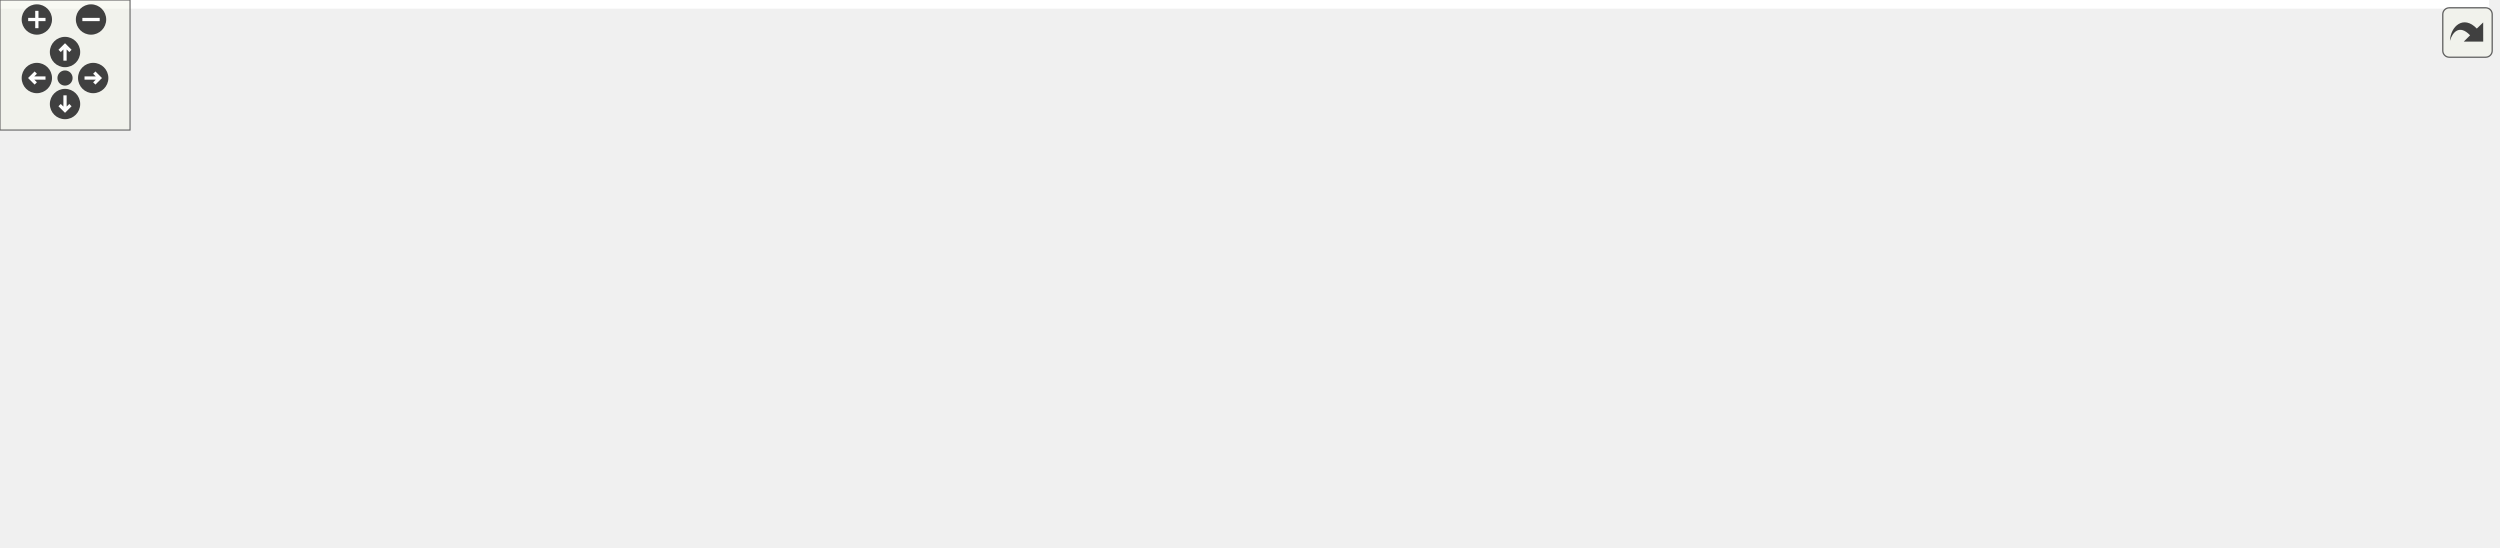
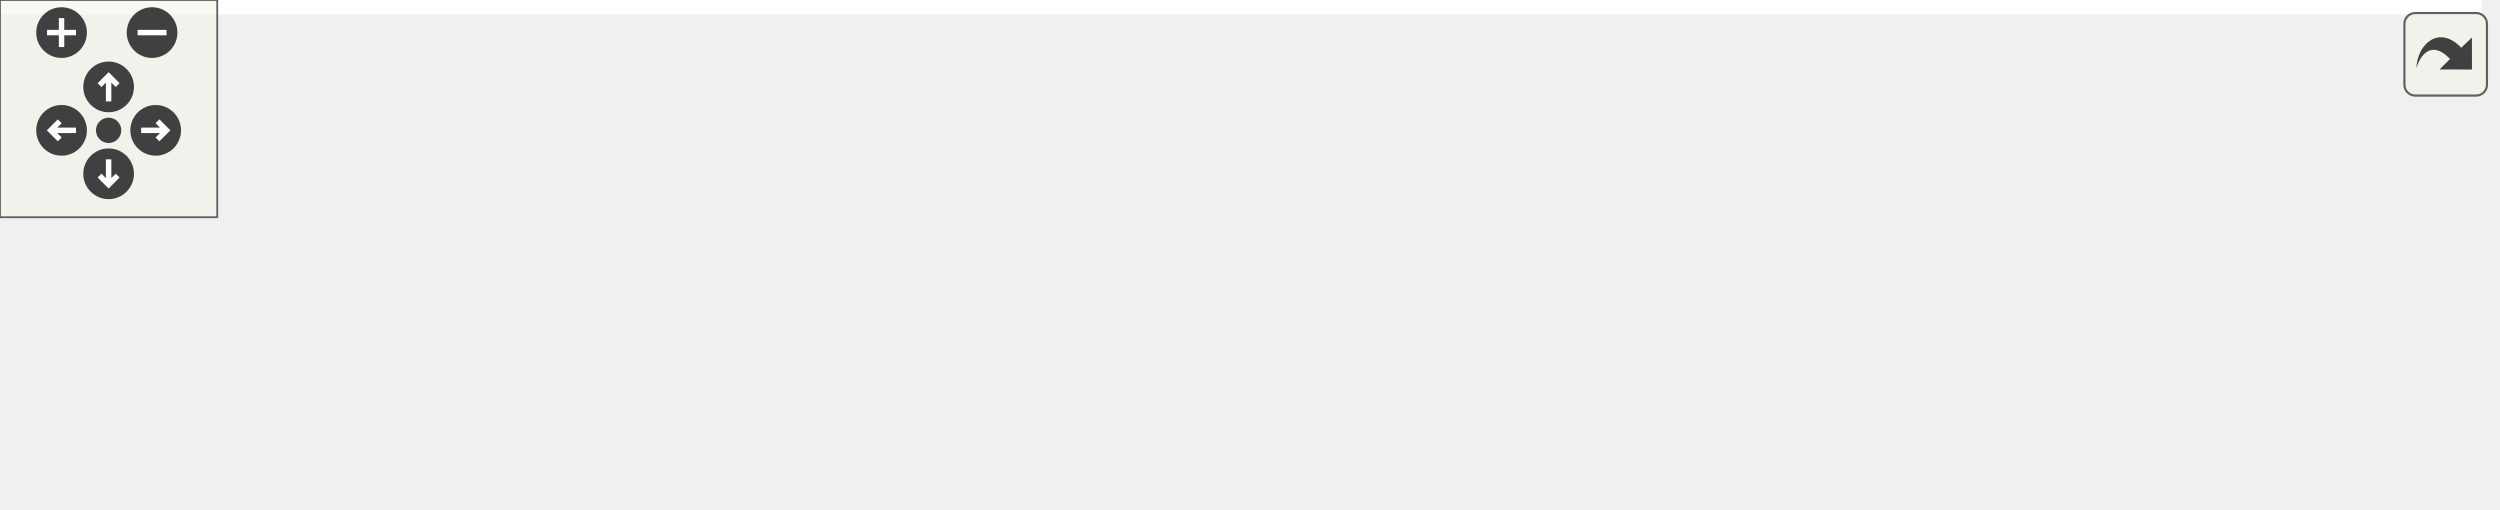
<svg xmlns="http://www.w3.org/2000/svg" xmlns:xlink="http://www.w3.org/1999/xlink" id="main" version="1.1" xml:space="preserve">
  <style type="text/css">
.edge:hover path { stroke: red; }
.edge:hover polygon { stroke: red; fill: red; }
</style>
  <defs>
    <circle id="rim" cx="0" cy="0" r="7" />
    <circle id="rim2" cx="0" cy="0" r="3.5" />
    <g id="zoomPlus">
      <use xlink:href="#rim" fill="#404040">
        <set attributeName="fill" to="#808080" begin="zoomplus.mouseover" end="zoomplus.mouseout" />
      </use>
      <path d="M-4,0h8M0,-4v8" fill="none" stroke="white" stroke-width="1.5" pointer-events="none" />
    </g>
    <g id="zoomMin">
      <use xlink:href="#rim" fill="#404040">
        <set attributeName="fill" to="#808080" begin="zoomminus.mouseover" end="zoomminus.mouseout" />
      </use>
      <path d="M-4,0h8" fill="none" stroke="white" stroke-width="1.5" pointer-events="none" />
    </g>
    <g id="dirArrow">
      <path fill="none" stroke="white" stroke-width="1.5" d="M0,-3.0v7 M-2.5,-0.5L0,-3.0L2.5,-0.5" />
    </g>
    <g id="resetDef">
      <use xlink:href="#rim2" fill="#404040">
        <set attributeName="fill" to="#808080" begin="reset.mouseover" end="reset.mouseout" />
      </use>
    </g>
  </defs>
  <svg id="graph" class="graph">
    <g id="viewport">
-       <polygon fill="white" stroke="transparent" points="-4,4 -4,-192 1148.5,-192 1148.5,4 -4,4" />
+       <polygon fill="white" stroke="transparent" points="-4,4 -4,-80 685.5,-80 685.5,4 -4,4" />
      <g id="node1" class="node">
        <g id="a_node1">
          <a xlink:title="Visual effects sub-struct extracted from Scene.">
-             <polygon fill="#bfbfbf" stroke="black" points="511,-168.5 511,-187.5 643,-187.5 643,-168.5 511,-168.5" />
-             <text text-anchor="middle" x="577" y="-175.5" font-family="Helvetica,sans-Serif" font-size="10.00">include/scene_visuals.h</text>
+             <polygon fill="#bfbfbf" stroke="black" points="261,-56.5 261,-75.5 393,-75.5 393,-56.5 261,-56.5" />
+             <text text-anchor="middle" x="327" y="-63.5" font-family="Helvetica,sans-Serif" font-size="10.00">include/scene_visuals.h</text>
          </a>
        </g>
      </g>
      <g id="node2" class="node">
        <g id="a_node2">
-           <a xlink:href="scene_8h.html" target="_top" xlink:title=" ">
-             <polygon fill="white" stroke="black" points="531,-112.5 531,-131.5 623,-131.5 623,-112.5 531,-112.5" />
-             <text text-anchor="middle" x="577" y="-119.5" font-family="Helvetica,sans-Serif" font-size="10.00">include/scene.h</text>
+           <a xlink:href="app__input_8c.html" target="_top" xlink:title=" ">
+             <polygon fill="white" stroke="black" points="0,-0.5 0,-19.5 90,-19.5 90,-0.5 0,-0.5" />
+             <text text-anchor="middle" x="45" y="-7.5" font-family="Helvetica,sans-Serif" font-size="10.00">src/app_input.c</text>
          </a>
        </g>
      </g>
      <g id="edge1" class="edge">
-         <path fill="none" stroke="midnightblue" d="M577,-157.8C577,-148.91 577,-138.78 577,-131.75" />
-         <polygon fill="midnightblue" stroke="midnightblue" points="573.5,-158.08 577,-168.08 580.5,-158.08 573.5,-158.08" />
+         <path fill="none" stroke="midnightblue" d="M272.36,-54.54C219.06,-44.33 139,-29 89.47,-19.52" />
+         <polygon fill="midnightblue" stroke="midnightblue" points="271.84,-58 282.32,-56.44 273.15,-51.13 271.84,-58" />
      </g>
      <g id="node3" class="node">
        <g id="a_node3">
-           <a xlink:href="app_8h.html" target="_top" xlink:title=" ">
-             <polygon fill="white" stroke="black" points="163,-56.5 163,-75.5 245,-75.5 245,-56.5 163,-56.5" />
-             <text text-anchor="middle" x="204" y="-63.5" font-family="Helvetica,sans-Serif" font-size="10.00">include/app.h</text>
+           <a xlink:href="renderer_8c.html" target="_top" xlink:title=" ">
+             <polygon fill="white" stroke="black" points="108.5,-0.5 108.5,-19.5 191.5,-19.5 191.5,-0.5 108.5,-0.5" />
+             <text text-anchor="middle" x="150" y="-7.5" font-family="Helvetica,sans-Serif" font-size="10.00">src/renderer.c</text>
          </a>
        </g>
      </g>
      <g id="edge2" class="edge">
-         <path fill="none" stroke="midnightblue" d="M520.59,-112.83C444.87,-101.87 312.13,-82.65 245.15,-72.96" />
-         <polygon fill="midnightblue" stroke="midnightblue" points="520.49,-116.36 530.89,-114.32 521.49,-109.43 520.49,-116.36" />
+         <path fill="none" stroke="midnightblue" d="M289.1,-53.44C255.72,-43.26 207.9,-28.66 177.91,-19.52" />
+         <polygon fill="midnightblue" stroke="midnightblue" points="288.37,-56.87 298.95,-56.44 290.41,-50.18 288.37,-56.87" />
      </g>
      <g id="node4" class="node">
        <g id="a_node4">
-           <a xlink:href="app_8c.html" target="_top" xlink:title=" ">
-             <polygon fill="white" stroke="black" points="0,-0.5 0,-19.5 60,-19.5 60,-0.5 0,-0.5" />
-             <text text-anchor="middle" x="30" y="-7.5" font-family="Helvetica,sans-Serif" font-size="10.00">src/app.c</text>
+           <a xlink:href="scene__cleanup_8c.html" target="_top" xlink:title=" ">
+             <polygon fill="white" stroke="black" points="210,-0.5 210,-19.5 324,-19.5 324,-0.5 210,-0.5" />
+             <text text-anchor="middle" x="267" y="-7.5" font-family="Helvetica,sans-Serif" font-size="10.00">src/scene_cleanup.c</text>
          </a>
        </g>
      </g>
-       <g id="edge10" class="edge">
-         <path fill="none" stroke="midnightblue" d="M520.67,-121.65C438.33,-121.14 281.08,-114.53 154,-76 110.27,-62.74 63.89,-33.9 42.34,-19.52" />
-         <polygon fill="midnightblue" stroke="midnightblue" points="520.8,-125.15 530.81,-121.69 520.83,-118.15 520.8,-125.15" />
-       </g>
-       <g id="node8" class="node">
-         <g id="a_node8">
-           <a xlink:href="scene__internal_8h.html" target="_top" xlink:title="Internal declarations shared across scene_*.c translation units.">
-             <polygon fill="white" stroke="black" points="377.5,-56.5 377.5,-75.5 512.5,-75.5 512.5,-56.5 377.5,-56.5" />
-             <text text-anchor="middle" x="445" y="-63.5" font-family="Helvetica,sans-Serif" font-size="10.00">include/scene_internal.h</text>
-           </a>
-         </g>
-       </g>
-       <g id="edge7" class="edge">
-         <path fill="none" stroke="midnightblue" d="M546.78,-108.64C522.01,-98.5 487.6,-84.43 465.82,-75.52" />
-         <polygon fill="midnightblue" stroke="midnightblue" points="545.5,-111.9 556.08,-112.44 548.15,-105.42 545.5,-111.9" />
-       </g>
-       <g id="node9" class="node">
-         <g id="a_node9">
-           <a xlink:href="scene__init_8c.html" target="_top" xlink:title=" ">
-             <polygon fill="white" stroke="black" points="389,-0.5 389,-19.5 481,-19.5 481,-0.5 389,-0.5" />
-             <text text-anchor="middle" x="435" y="-7.5" font-family="Helvetica,sans-Serif" font-size="10.00">src/scene_init.c</text>
-           </a>
-         </g>
-       </g>
-       <g id="edge15" class="edge">
-         <path fill="none" stroke="midnightblue" d="M520.98,-116.67C466.02,-111.11 387.78,-99.28 369,-76 351.23,-53.97 389.09,-31.51 414.49,-19.62" />
-         <polygon fill="midnightblue" stroke="midnightblue" points="520.67,-120.15 530.96,-117.63 521.34,-113.18 520.67,-120.15" />
-       </g>
-       <g id="node10" class="node">
-         <g id="a_node10">
-           <a xlink:href="scene__nbody_8c.html" target="_top" xlink:title=" ">
-             <polygon fill="white" stroke="black" points="499,-0.5 499,-19.5 603,-19.5 603,-0.5 499,-0.5" />
-             <text text-anchor="middle" x="551" y="-7.5" font-family="Helvetica,sans-Serif" font-size="10.00">src/scene_nbody.c</text>
-           </a>
-         </g>
-       </g>
-       <g id="edge16" class="edge">
-         <path fill="none" stroke="midnightblue" d="M569.04,-102.74C565.8,-94.68 562.29,-85 560,-76 554.94,-56.13 552.55,-32.07 551.57,-19.53" />
-         <polygon fill="midnightblue" stroke="midnightblue" points="565.92,-104.35 573.01,-112.22 572.38,-101.65 565.92,-104.35" />
-       </g>
-       <g id="node11" class="node">
-         <g id="a_node11">
-           <a xlink:href="app__input_8c.html" target="_top" xlink:title=" ">
-             <polygon fill="white" stroke="black" points="569,-56.5 569,-75.5 659,-75.5 659,-56.5 569,-56.5" />
-             <text text-anchor="middle" x="614" y="-63.5" font-family="Helvetica,sans-Serif" font-size="10.00">src/app_input.c</text>
-           </a>
-         </g>
-       </g>
-       <g id="edge11" class="edge">
-         <path fill="none" stroke="midnightblue" d="M588.95,-103.57C595.31,-94.27 602.87,-83.25 608,-75.75" />
-         <polygon fill="midnightblue" stroke="midnightblue" points="585.87,-101.86 583.11,-112.08 591.65,-105.81 585.87,-101.86" />
-       </g>
-       <g id="node12" class="node">
-         <g id="a_node12">
-           <a xlink:href="env__manager_8c.html" target="_top" xlink:title=" ">
-             <polygon fill="white" stroke="black" points="677,-56.5 677,-75.5 785,-75.5 785,-56.5 677,-56.5" />
-             <text text-anchor="middle" x="731" y="-63.5" font-family="Helvetica,sans-Serif" font-size="10.00">src/env_manager.c</text>
-           </a>
-         </g>
-       </g>
-       <g id="edge12" class="edge">
-         <path fill="none" stroke="midnightblue" d="M611.11,-109.04C640.09,-98.88 680.96,-84.55 706.71,-75.52" />
-         <polygon fill="midnightblue" stroke="midnightblue" points="609.68,-105.83 601.4,-112.44 612,-112.44 609.68,-105.83" />
-       </g>
-       <g id="node13" class="node">
-         <g id="a_node13">
-           <a xlink:href="renderer_8c.html" target="_top" xlink:title=" ">
-             <polygon fill="white" stroke="black" points="803.5,-56.5 803.5,-75.5 886.5,-75.5 886.5,-56.5 803.5,-56.5" />
-             <text text-anchor="middle" x="845" y="-63.5" font-family="Helvetica,sans-Serif" font-size="10.00">src/renderer.c</text>
-           </a>
-         </g>
-       </g>
-       <g id="edge13" class="edge">
-         <path fill="none" stroke="midnightblue" d="M629.27,-110.47C680.08,-100.23 756.25,-84.88 803.17,-75.43" />
-         <polygon fill="midnightblue" stroke="midnightblue" points="628.58,-107.04 619.47,-112.44 629.96,-113.9 628.58,-107.04" />
-       </g>
-       <g id="node14" class="node">
-         <g id="a_node14">
-           <a xlink:href="scene__cleanup_8c.html" target="_top" xlink:title=" ">
-             <polygon fill="white" stroke="black" points="905,-56.5 905,-75.5 1019,-75.5 1019,-56.5 905,-56.5" />
-             <text text-anchor="middle" x="962" y="-63.5" font-family="Helvetica,sans-Serif" font-size="10.00">src/scene_cleanup.c</text>
-           </a>
-         </g>
-       </g>
-       <g id="edge14" class="edge">
-         <path fill="none" stroke="midnightblue" d="M633.39,-113.09C706.11,-102.89 831.91,-85.25 904.95,-75" />
-         <polygon fill="midnightblue" stroke="midnightblue" points="632.47,-109.68 623.06,-114.54 633.45,-116.62 632.47,-109.68" />
-       </g>
-       <g id="node15" class="node">
-         <g id="a_node15">
-           <a xlink:href="scene__render_8c.html" target="_top" xlink:title=" ">
-             <polygon fill="white" stroke="black" points="1037.5,-56.5 1037.5,-75.5 1144.5,-75.5 1144.5,-56.5 1037.5,-56.5" />
-             <text text-anchor="middle" x="1091" y="-63.5" font-family="Helvetica,sans-Serif" font-size="10.00">src/scene_render.c</text>
-           </a>
-         </g>
-       </g>
-       <g id="edge17" class="edge">
-         <path fill="none" stroke="midnightblue" d="M633.17,-116.17C718.56,-108.65 886.13,-93.2 1028,-76 1031.07,-75.63 1034.22,-75.23 1037.4,-74.81" />
-         <polygon fill="midnightblue" stroke="midnightblue" points="632.82,-112.68 623.17,-117.05 633.44,-119.66 632.82,-112.68" />
-       </g>
      <g id="edge3" class="edge">
-         <path fill="none" stroke="midnightblue" d="M166.74,-53.44C133.93,-43.26 86.92,-28.66 57.44,-19.52" />
-         <polygon fill="midnightblue" stroke="midnightblue" points="165.84,-56.82 176.43,-56.44 167.92,-50.14 165.84,-56.82" />
+         <path fill="none" stroke="midnightblue" d="M309.82,-49.54C299.12,-39.91 285.74,-27.87 276.82,-19.83" />
+         <polygon fill="midnightblue" stroke="midnightblue" points="307.59,-52.24 317.36,-56.32 312.27,-47.03 307.59,-52.24" />
      </g>
      <g id="node5" class="node">
        <g id="a_node5">
-           <a xlink:href="app__ui_8c.html" target="_top" xlink:title=" ">
-             <polygon fill="white" stroke="black" points="78,-0.5 78,-19.5 152,-19.5 152,-0.5 78,-0.5" />
-             <text text-anchor="middle" x="115" y="-7.5" font-family="Helvetica,sans-Serif" font-size="10.00">src/app_ui.c</text>
+           <a xlink:href="scene__init_8c.html" target="_top" xlink:title=" ">
+             <polygon fill="white" stroke="black" points="342,-0.5 342,-19.5 434,-19.5 434,-0.5 342,-0.5" />
+             <text text-anchor="middle" x="388" y="-7.5" font-family="Helvetica,sans-Serif" font-size="10.00">src/scene_init.c</text>
          </a>
        </g>
      </g>
      <g id="edge4" class="edge">
-         <path fill="none" stroke="midnightblue" d="M180.76,-50.9C164.44,-41 143.13,-28.07 129.26,-19.65" />
-         <polygon fill="midnightblue" stroke="midnightblue" points="179.34,-54.13 189.7,-56.32 182.97,-48.14 179.34,-54.13" />
+         <path fill="none" stroke="midnightblue" d="M344.47,-49.54C355.34,-39.91 368.94,-27.87 378.02,-19.83" />
+         <polygon fill="midnightblue" stroke="midnightblue" points="341.97,-47.07 336.8,-56.32 346.61,-52.32 341.97,-47.07" />
      </g>
      <g id="node6" class="node">
        <g id="a_node6">
-           <a xlink:href="main_8c.html" target="_top" xlink:title=" ">
-             <polygon fill="white" stroke="black" points="170.5,-0.5 170.5,-19.5 237.5,-19.5 237.5,-0.5 170.5,-0.5" />
-             <text text-anchor="middle" x="204" y="-7.5" font-family="Helvetica,sans-Serif" font-size="10.00">src/main.c</text>
+           <a xlink:href="scene__nbody_8c.html" target="_top" xlink:title=" ">
+             <polygon fill="white" stroke="black" points="452,-0.5 452,-19.5 556,-19.5 556,-0.5 452,-0.5" />
+             <text text-anchor="middle" x="504" y="-7.5" font-family="Helvetica,sans-Serif" font-size="10.00">src/scene_nbody.c</text>
          </a>
        </g>
      </g>
      <g id="edge5" class="edge">
-         <path fill="none" stroke="midnightblue" d="M204,-45.8C204,-36.91 204,-26.78 204,-19.75" />
-         <polygon fill="midnightblue" stroke="midnightblue" points="200.5,-46.08 204,-56.08 207.5,-46.08 200.5,-46.08" />
+         <path fill="none" stroke="midnightblue" d="M364.9,-53.44C398.28,-43.26 446.1,-28.66 476.09,-19.52" />
+         <polygon fill="midnightblue" stroke="midnightblue" points="363.59,-50.18 355.05,-56.44 365.63,-56.87 363.59,-50.18" />
      </g>
      <g id="node7" class="node">
        <g id="a_node7">
-           <a xlink:href="tracy__manager_8c.html" target="_top" xlink:title=" ">
-             <polygon fill="white" stroke="black" points="255.5,-0.5 255.5,-19.5 370.5,-19.5 370.5,-0.5 255.5,-0.5" />
-             <text text-anchor="middle" x="313" y="-7.5" font-family="Helvetica,sans-Serif" font-size="10.00">src/tracy_manager.c</text>
+           <a xlink:href="scene__render_8c.html" target="_top" xlink:title=" ">
+             <polygon fill="white" stroke="black" points="574.5,-0.5 574.5,-19.5 681.5,-19.5 681.5,-0.5 574.5,-0.5" />
+             <text text-anchor="middle" x="628" y="-7.5" font-family="Helvetica,sans-Serif" font-size="10.00">src/scene_render.c</text>
          </a>
        </g>
      </g>
      <g id="edge6" class="edge">
-         <path fill="none" stroke="midnightblue" d="M230.52,-51.86C250.73,-41.85 277.99,-28.35 295.53,-19.65" />
-         <polygon fill="midnightblue" stroke="midnightblue" points="228.92,-48.75 221.51,-56.32 232.03,-55.02 228.92,-48.75" />
-       </g>
-       <g id="edge8" class="edge">
-         <path fill="none" stroke="midnightblue" d="M441.5,-46.1C439.84,-37.14 437.94,-26.86 436.62,-19.75" />
-         <polygon fill="midnightblue" stroke="midnightblue" points="438.09,-46.89 443.35,-56.08 444.97,-45.61 438.09,-46.89" />
-       </g>
-       <g id="edge9" class="edge">
-         <path fill="none" stroke="midnightblue" d="M471.06,-51.73C490.68,-41.73 517.03,-28.31 534.01,-19.65" />
-         <polygon fill="midnightblue" stroke="midnightblue" points="469.35,-48.67 462.03,-56.32 472.53,-54.9 469.35,-48.67" />
+         <path fill="none" stroke="midnightblue" d="M384.61,-54.66C441.5,-44.46 527.45,-29.04 580.53,-19.52" />
+         <polygon fill="midnightblue" stroke="midnightblue" points="383.92,-51.23 374.69,-56.44 385.16,-58.12 383.92,-51.23" />
      </g>
    </g>
  </svg>
  <g id="navigator" transform="translate(0 0)" fill="#404254">
    <rect fill="#f2f5e9" fill-opacity="0.5" stroke="#606060" stroke-width=".5" x="0" y="0" width="60" height="60" />
    <use id="zoomplus" xlink:href="#zoomPlus" x="17" y="9" />
    <use id="zoomminus" xlink:href="#zoomMin" x="42" y="9" />
    <use id="reset" xlink:href="#resetDef" x="30" y="36" />
    <g id="arrowUp" xlink:href="#dirArrow" transform="translate(30 24)">
      <use xlink:href="#rim" fill="#404040">
        <set attributeName="fill" to="#808080" begin="arrowUp.mouseover" end="arrowUp.mouseout" />
      </use>
      <path fill="none" stroke="white" stroke-width="1.5" d="M0,-3.0v7 M-2.5,-0.5L0,-3.0L2.5,-0.5" />
    </g>
    <g id="arrowRight" xlink:href="#dirArrow" transform="rotate(90) translate(36 -43)">
      <use xlink:href="#rim" fill="#404040">
        <set attributeName="fill" to="#808080" begin="arrowRight.mouseover" end="arrowRight.mouseout" />
      </use>
      <path fill="none" stroke="white" stroke-width="1.5" d="M0,-3.0v7 M-2.5,-0.5L0,-3.0L2.5,-0.5" />
    </g>
    <g id="arrowDown" xlink:href="#dirArrow" transform="rotate(180) translate(-30 -48)">
      <use xlink:href="#rim" fill="#404040">
        <set attributeName="fill" to="#808080" begin="arrowDown.mouseover" end="arrowDown.mouseout" />
      </use>
      <path fill="none" stroke="white" stroke-width="1.5" d="M0,-3.0v7 M-2.5,-0.5L0,-3.0L2.5,-0.5" />
    </g>
    <g id="arrowLeft" xlink:href="#dirArrow" transform="rotate(270) translate(-36 17)">
      <use xlink:href="#rim" fill="#404040">
        <set attributeName="fill" to="#808080" begin="arrowLeft.mouseover" end="arrowLeft.mouseout" />
      </use>
      <path fill="none" stroke="white" stroke-width="1.5" d="M0,-3.0v7 M-2.5,-0.5L0,-3.0L2.5,-0.5" />
    </g>
  </g>
  <svg viewBox="0 0 15 15" width="100%" height="30px" preserveAspectRatio="xMaxYMin meet">
    <g id="arrow_out" transform="scale(0.3 0.3)">
      <a xlink:href="scene__visuals_8h__dep__incl_org.svg" target="_base">
        <rect id="button" ry="5" rx="5" y="6" x="6" height="38" width="38" fill="#f2f5e9" fill-opacity="0.5" stroke="#606060" stroke-width="1.0" />
        <path id="arrow" d="M 11.5,31.437 C 11.94,20.098 22.043,11.323 32.159,21.979 L 37.069,17.246 C 37.069,17.246 37.088,32 37.088,32 L 22.16,31.978 C 22.16,31.978 26.998,27.14 26.998,27.14 C 18.529,18.264 13.292,25.23 11.5,31.437 z" style="fill:#404040;" />
      </a>
    </g>
  </svg>
</svg>
